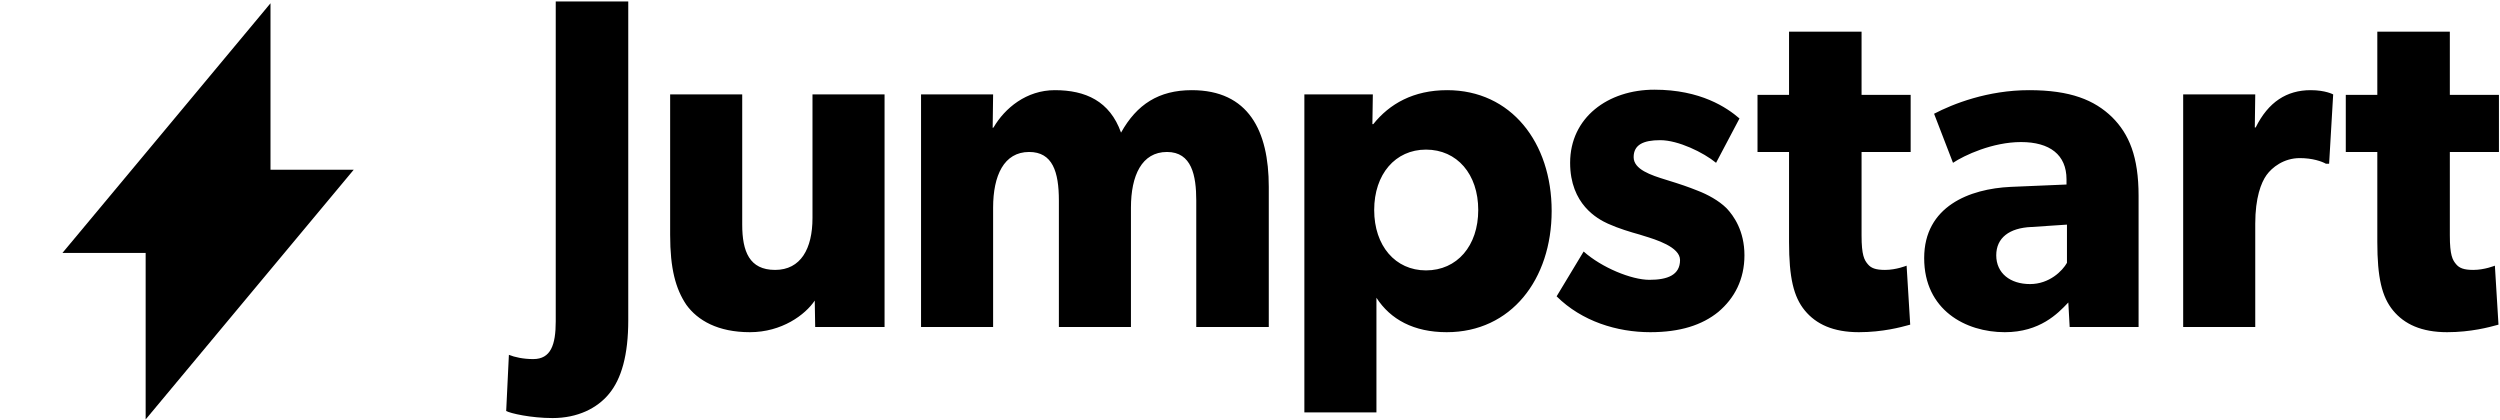
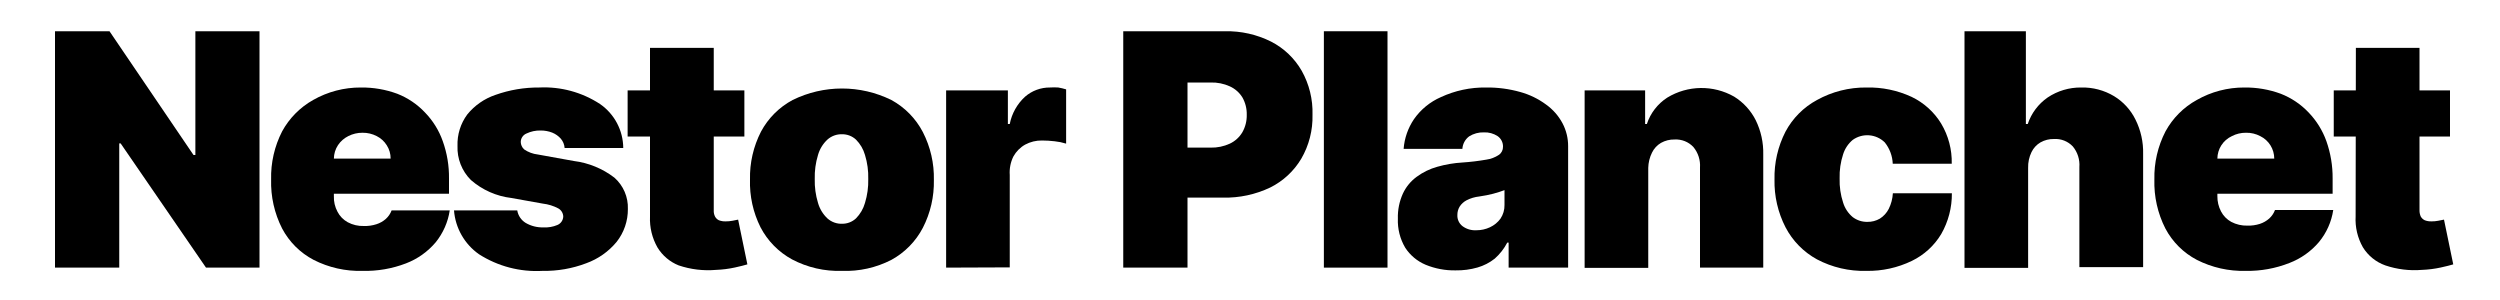
- <svg xmlns="http://www.w3.org/2000/svg" width="143" height="24" viewBox="0 0 805 135" fill="current-color">
-   <rect width="805" height="135" fill="none" />
-   <path fill-rule="evenodd" clip-rule="evenodd" d="M202.299 0.42H178.948V103.419C178.948 111.015 177.352 115.572 171.695 115.572C168.505 115.572 165.749 114.965 163.863 114.205L162.993 132.283C164.298 133.043 170.97 134.562 177.932 134.562C186.054 134.562 192.291 131.372 196.062 126.814C200.123 121.953 202.299 114.205 202.299 103.115V0.42ZM284.828 30.348H261.621V70.15C261.621 80.024 257.85 86.86 249.582 86.86C241.315 86.86 238.995 80.936 238.995 72.276V30.348H215.788V75.619C215.788 86.405 217.529 92.937 221.01 98.102C224.636 103.115 231.163 106.913 241.461 106.913C251.759 106.913 259.301 101.292 262.347 96.735L262.492 105.242H284.828V30.348ZM383.746 28.98C402.021 28.98 408.548 42.045 408.548 60.123V105.242H385.196V64.529C385.196 56.477 383.746 48.881 375.769 48.881C367.646 48.881 364.165 56.477 364.165 66.808V105.242H340.959V64.529C340.959 55.262 338.929 48.881 331.386 48.881C323.264 48.881 319.783 56.477 319.783 66.808V105.242H296.576V30.348H319.783L319.638 41.133L319.928 40.982C323.554 34.753 330.516 28.98 339.653 28.98C349.516 28.98 357.349 32.474 360.975 42.653C366.051 33.538 373.158 28.98 383.746 28.98ZM499.635 67.871C499.635 45.843 486.581 28.98 465.985 28.98C455.107 28.98 447.42 33.386 442.198 39.918H441.908L442.053 30.348H420.006V132.739H443.213V95.823C447.709 102.811 455.252 106.913 465.84 106.913C486.581 106.913 499.635 89.899 499.635 67.871ZM475.993 67.567C475.993 79.113 469.175 87.013 459.168 87.013C449.305 87.013 442.488 79.113 442.488 67.567C442.488 56.022 449.305 48.122 459.168 48.122C469.175 48.122 475.993 56.022 475.993 67.567ZM555.911 66.959C558.231 69.39 561.712 74.251 561.712 82.151C561.712 89.898 558.522 95.975 553.3 100.381C548.079 104.634 540.971 106.913 531.398 106.913C520.665 106.913 509.352 103.419 501.23 95.368L509.932 80.936C515.734 86.101 525.307 90.051 531.109 90.051C536.911 90.051 540.972 88.531 540.972 83.67C540.972 79.459 533.137 77.072 529.343 75.916L529.343 75.916C528.757 75.738 528.267 75.589 527.918 75.467C525.162 74.707 521.101 73.492 517.765 71.972C514.429 70.453 505.581 65.744 505.581 52.376C505.581 37.791 517.765 28.828 532.704 28.828C547.643 28.828 556.056 34.601 560.117 38.095L552.575 52.376C548.514 49.033 540.391 45.083 534.589 45.083C529.078 45.083 526.033 46.603 526.033 50.553C526.033 54.502 531.543 56.325 536.475 57.844C541.406 59.363 543.582 60.123 546.627 61.338C549.818 62.554 553.445 64.528 555.911 66.959ZM615.233 30.499H599.423V10.143H576.072V30.499H565.919V48.881H576.072V77.897C576.072 89.291 577.522 95.52 581.148 99.925C584.774 104.331 590.286 106.913 598.553 106.913C606.221 106.913 612.201 105.273 614.518 104.637L614.518 104.637L614.528 104.634C614.645 104.602 614.752 104.573 614.85 104.546C614.937 104.523 615.016 104.501 615.087 104.483L613.927 85.493C613.927 85.493 610.592 86.86 606.965 86.86C603.92 86.86 602.47 86.253 601.454 85.037C600.294 83.67 599.423 82.151 599.423 75.77V48.881H615.233V30.499ZM680.066 37.64C685.577 43.109 688.624 50.401 688.624 63.01V105.242H666.433L665.998 97.343C665.927 97.417 665.855 97.493 665.781 97.57C662.679 100.826 656.88 106.913 645.546 106.913C632.927 106.913 619.584 99.773 619.584 83.062C619.584 66.352 634.232 60.731 647.431 60.123L665.417 59.363V57.693C665.417 49.793 660.051 45.691 650.768 45.691C641.631 45.691 632.492 49.945 628.866 52.376L622.774 36.576C628.866 33.386 640.035 28.98 653.379 28.98C666.723 28.98 674.409 32.171 680.066 37.64ZM653.669 91.418C659.906 91.418 664.111 87.164 665.561 84.582V72.276L654.104 73.036C646.997 73.34 642.791 76.53 642.791 82.151C642.791 87.924 647.287 91.418 653.669 91.418ZM751.282 30.348C751.282 30.348 748.816 28.98 744.03 28.98C736.343 28.98 730.396 32.778 726.335 40.982H726.044L726.19 30.348H702.983V105.242H726.19V71.972C726.19 63.617 728.076 58.756 729.816 56.325C731.557 53.894 735.327 50.856 740.548 50.856C744.61 50.856 747.655 51.92 748.96 52.679H749.976L751.282 30.348ZM788.847 30.499H804.657V48.881H788.847V75.77C788.847 82.151 789.718 83.67 790.878 85.037C791.893 86.253 793.344 86.86 796.389 86.86C800.015 86.86 803.351 85.493 803.351 85.493L804.513 104.483C804.359 104.523 804.169 104.575 803.944 104.637C801.628 105.272 795.646 106.913 787.977 106.913C779.71 106.913 774.198 104.331 770.572 99.925C766.946 95.52 765.496 89.291 765.496 77.897V48.881H755.343V30.499H765.496V10.143H788.847V30.499Z" />
-   <path d="M87.1 54.6V1L54.337 40.329L20.1 81.4H46.9V135L113.9 54.6H87.1Z" />
+ <svg xmlns="http://www.w3.org/2000/svg" id="Calque_1" width="200" height="24" data-name="Calque 1" viewBox="0 0 198 24">
+   <path d="M19.76,2.5V21.41H15.48L8.65,11.47H8.54v9.94H3.4V2.5H7.76l6.72,9.9h.15V2.5Z" />
+   <path d="M28,21.67a8.09,8.09,0,0,1-3.91-.88,6,6,0,0,1-2.52-2.51,8.13,8.13,0,0,1-.88-3.92,8,8,0,0,1,.88-3.85A6.39,6.39,0,0,1,24.05,8,7.63,7.63,0,0,1,27.87,7a8.15,8.15,0,0,1,2.91.5A6.11,6.11,0,0,1,33,9a6.3,6.3,0,0,1,1.42,2.29,8.54,8.54,0,0,1,.5,3V15.5H22.25V12.69h8a1.94,1.94,0,0,0-.31-1.07,2,2,0,0,0-.8-.73A2.4,2.4,0,0,0,28,10.62a2.46,2.46,0,0,0-1.14.27,2.12,2.12,0,0,0-.82.72,2,2,0,0,0-.33,1.08v3A2.45,2.45,0,0,0,26,16.94a2,2,0,0,0,.82.84,2.56,2.56,0,0,0,1.29.3,2.93,2.93,0,0,0,1-.14,2.09,2.09,0,0,0,.76-.43,1.75,1.75,0,0,0,.46-.68h4.65a5.33,5.33,0,0,1-1.13,2.56,5.84,5.84,0,0,1-2.37,1.68A9.07,9.07,0,0,1,28,21.67Z" />
+   <path d="M48.86,11.84H44.17a1.29,1.29,0,0,0-.3-.74,1.84,1.84,0,0,0-.69-.49,2.52,2.52,0,0,0-.93-.17,2.48,2.48,0,0,0-1.13.24.74.74,0,0,0-.46.68.83.83,0,0,0,.27.59,2.39,2.39,0,0,0,1.1.41l2.88.52a6.69,6.69,0,0,1,3.24,1.33,3.19,3.19,0,0,1,1.08,2.51,4.19,4.19,0,0,1-.9,2.63,5.63,5.63,0,0,1-2.43,1.71,9.34,9.34,0,0,1-3.5.61,8.54,8.54,0,0,1-5.08-1.33,4.73,4.73,0,0,1-2-3.51h5.06a1.45,1.45,0,0,0,.67,1,2.64,2.64,0,0,0,1.43.36A2.47,2.47,0,0,0,43.59,18a.76.76,0,0,0,.47-.68.77.77,0,0,0-.4-.65,3.5,3.5,0,0,0-1.23-.38l-2.51-.45a6,6,0,0,1-3.25-1.44,3.66,3.66,0,0,1-1.07-2.73,4,4,0,0,1,.78-2.51,4.94,4.94,0,0,1,2.26-1.57A10.22,10.22,0,0,1,42.14,7,8.16,8.16,0,0,1,47,8.32,4.31,4.31,0,0,1,48.86,11.84Z" />
+   <path d="M58.55,7.23v3.69H49.21V7.23ZM51,3.83h5.1v13a1,1,0,0,0,.1.49.69.69,0,0,0,.31.3,1.4,1.4,0,0,0,.55.09,2.84,2.84,0,0,0,.54-.05l.45-.09.74,3.58c-.23.07-.55.15-1,.25a8.48,8.48,0,0,1-1.5.19,7.35,7.35,0,0,1-3-.36A3.51,3.51,0,0,1,51.6,19.8,4.59,4.59,0,0,1,51,17.33Z" />
+   <path d="M66.36,21.67a8,8,0,0,1-4-.92,6.18,6.18,0,0,1-2.52-2.57A8,8,0,0,1,59,14.36a8,8,0,0,1,.88-3.83A6.18,6.18,0,0,1,62.41,8a8.94,8.94,0,0,1,7.9,0,6.18,6.18,0,0,1,2.52,2.57,8,8,0,0,1,.88,3.83,8,8,0,0,1-.88,3.82,6.18,6.18,0,0,1-2.52,2.57A8,8,0,0,1,66.36,21.67Zm0-3.77a1.6,1.6,0,0,0,1.12-.43,2.87,2.87,0,0,0,.72-1.24,6,6,0,0,0,.26-1.91,6,6,0,0,0-.26-1.92,2.83,2.83,0,0,0-.72-1.23,1.6,1.6,0,0,0-1.12-.43,1.68,1.68,0,0,0-1.17.43,2.68,2.68,0,0,0-.75,1.23,6,6,0,0,0-.26,1.92,6,6,0,0,0,.26,1.91,2.72,2.72,0,0,0,.75,1.24A1.68,1.68,0,0,0,66.4,17.9Z" />
+   <path d="M74.69,21.41V7.23h4.94V9.92h.15A4,4,0,0,1,81,7.74,3,3,0,0,1,83,7a4.89,4.89,0,0,1,.66,0,4.8,4.8,0,0,1,.63.15v4.34a4.73,4.73,0,0,0-.93-.19,9.09,9.09,0,0,0-1-.06,2.75,2.75,0,0,0-1.35.33,2.45,2.45,0,0,0-.94.95A2.88,2.88,0,0,0,79.78,14v7.39Z" />
+   <path d="M88.86,21.41V2.5H97a7.85,7.85,0,0,1,3.69.83,5.94,5.94,0,0,1,2.45,2.34A6.78,6.78,0,0,1,104,9.18a6.65,6.65,0,0,1-.9,3.52A6,6,0,0,1,100.62,15a8.35,8.35,0,0,1-3.78.81H92v-4h3.85a3.47,3.47,0,0,0,1.54-.32,2.3,2.3,0,0,0,1-.91,2.72,2.72,0,0,0,.35-1.4,2.68,2.68,0,0,0-.35-1.39,2.3,2.3,0,0,0-1-.88,3.47,3.47,0,0,0-1.54-.31H94V21.41Z" />
+   <path d="M110,2.5V21.41h-5.09V2.5Z" />
+   <path d="M115.45,21.63a6,6,0,0,1-2.4-.45,3.62,3.62,0,0,1-1.63-1.36,4.24,4.24,0,0,1-.59-2.33,4.53,4.53,0,0,1,.4-2,3.48,3.48,0,0,1,1.11-1.35,5.07,5.07,0,0,1,1.65-.8A9.33,9.33,0,0,1,116,13a18.21,18.21,0,0,0,1.91-.23,2.41,2.41,0,0,0,1-.38.77.77,0,0,0,.33-.65v0a1,1,0,0,0-.43-.85,1.85,1.85,0,0,0-1.09-.3,2.09,2.09,0,0,0-1.19.32,1.35,1.35,0,0,0-.54,1h-4.7a4.9,4.9,0,0,1,.83-2.38,5.14,5.14,0,0,1,2.15-1.76A8.31,8.31,0,0,1,117.88,7a9.62,9.62,0,0,1,2.74.36,6.26,6.26,0,0,1,2.06,1A4.37,4.37,0,0,1,124,9.86a3.88,3.88,0,0,1,.45,1.84v9.71h-4.76v-2h-.11a4.43,4.43,0,0,1-1,1.28,4,4,0,0,1-1.38.71A6,6,0,0,1,115.45,21.63Zm1.66-3.21a2.52,2.52,0,0,0,1.09-.24,2.17,2.17,0,0,0,.84-.69,1.9,1.9,0,0,0,.32-1.1V15.21l-.43.15-.48.14-.53.12-.59.1a2.86,2.86,0,0,0-1,.3,1.47,1.47,0,0,0-.56.51,1.27,1.27,0,0,0-.18.67,1.06,1.06,0,0,0,.42.9A1.69,1.69,0,0,0,117.11,18.42Z" />
+   <path d="M130.86,13.43v8h-5.09V7.23h4.84V9.92h.14a4,4,0,0,1,1.63-2.11,5.27,5.27,0,0,1,5.35-.08,4.72,4.72,0,0,1,1.73,1.89,5.91,5.91,0,0,1,.6,2.74v9.05H135v-8a2.33,2.33,0,0,0-.53-1.65,1.91,1.91,0,0,0-1.5-.6,2.12,2.12,0,0,0-1.09.27,1.82,1.82,0,0,0-.72.78A2.87,2.87,0,0,0,130.86,13.43Z" />
+   <path d="M148.31,21.67a8,8,0,0,1-3.95-.92,6.18,6.18,0,0,1-2.52-2.57,8,8,0,0,1-.88-3.82,8,8,0,0,1,.88-3.83A6.18,6.18,0,0,1,144.36,8,8,8,0,0,1,148.31,7a8.15,8.15,0,0,1,3.62.75,5.61,5.61,0,0,1,2.36,2.13,6,6,0,0,1,.85,3.22h-4.72a2.91,2.91,0,0,0-.64-1.71,2,2,0,0,0-2.56-.2,2.46,2.46,0,0,0-.77,1.15,5.69,5.69,0,0,0-.28,1.94,5.62,5.62,0,0,0,.28,1.93,2.44,2.44,0,0,0,.77,1.16,1.89,1.89,0,0,0,1.17.38,1.92,1.92,0,0,0,1-.26,2,2,0,0,0,.71-.78,3.23,3.23,0,0,0,.33-1.25h4.72a6.45,6.45,0,0,1-.85,3.26,5.56,5.56,0,0,1-2.35,2.15A8,8,0,0,1,148.31,21.67Z" />
+   <path d="M161.25,13.43v8h-5.09V2.5h4.91V9.92h.15a4.21,4.21,0,0,1,1.59-2.12A4.73,4.73,0,0,1,165.5,7a4.88,4.88,0,0,1,2.62.69,4.53,4.53,0,0,1,1.72,1.88,5.83,5.83,0,0,1,.61,2.75v9.05h-5.1v-8a2.32,2.32,0,0,0-.52-1.65,1.91,1.91,0,0,0-1.51-.6,2.11,2.11,0,0,0-1.08.27,1.82,1.82,0,0,0-.72.78A2.72,2.72,0,0,0,161.25,13.43Z" />
+   <path d="M178.66,21.67a8.15,8.15,0,0,1-3.91-.88,6,6,0,0,1-2.52-2.51,8.13,8.13,0,0,1-.88-3.92,8,8,0,0,1,.89-3.85A6.33,6.33,0,0,1,174.74,8,7.62,7.62,0,0,1,178.55,7a8.15,8.15,0,0,1,2.91.5A6.15,6.15,0,0,1,183.69,9a6.43,6.43,0,0,1,1.42,2.29,8.77,8.77,0,0,1,.5,3V15.5H172.94V12.69h8a2,2,0,0,0-1.12-1.8,2.34,2.34,0,0,0-1.14-.27,2.39,2.39,0,0,0-1.13.27,2,2,0,0,0-1.16,1.8v3a2.56,2.56,0,0,0,.29,1.22,2,2,0,0,0,.82.84,2.62,2.62,0,0,0,1.29.3,3,3,0,0,0,1-.14,2.13,2.13,0,0,0,.75-.43,1.75,1.75,0,0,0,.46-.68h4.66a5.25,5.25,0,0,1-1.14,2.56,5.84,5.84,0,0,1-2.37,1.68A9.07,9.07,0,0,1,178.66,21.67Z" />
+   <path d="M195,7.23v3.69H185.7V7.23Zm-7.53-3.4h5.09v13a1.19,1.19,0,0,0,.1.49.72.72,0,0,0,.32.3,1.38,1.38,0,0,0,.54.09,2.71,2.71,0,0,0,.54-.05l.46-.09.74,3.58c-.23.07-.55.15-1,.25a8.48,8.48,0,0,1-1.5.19,7.27,7.27,0,0,1-2.94-.36,3.47,3.47,0,0,1-1.79-1.45,4.5,4.5,0,0,1-.58-2.47Z" />
</svg>
